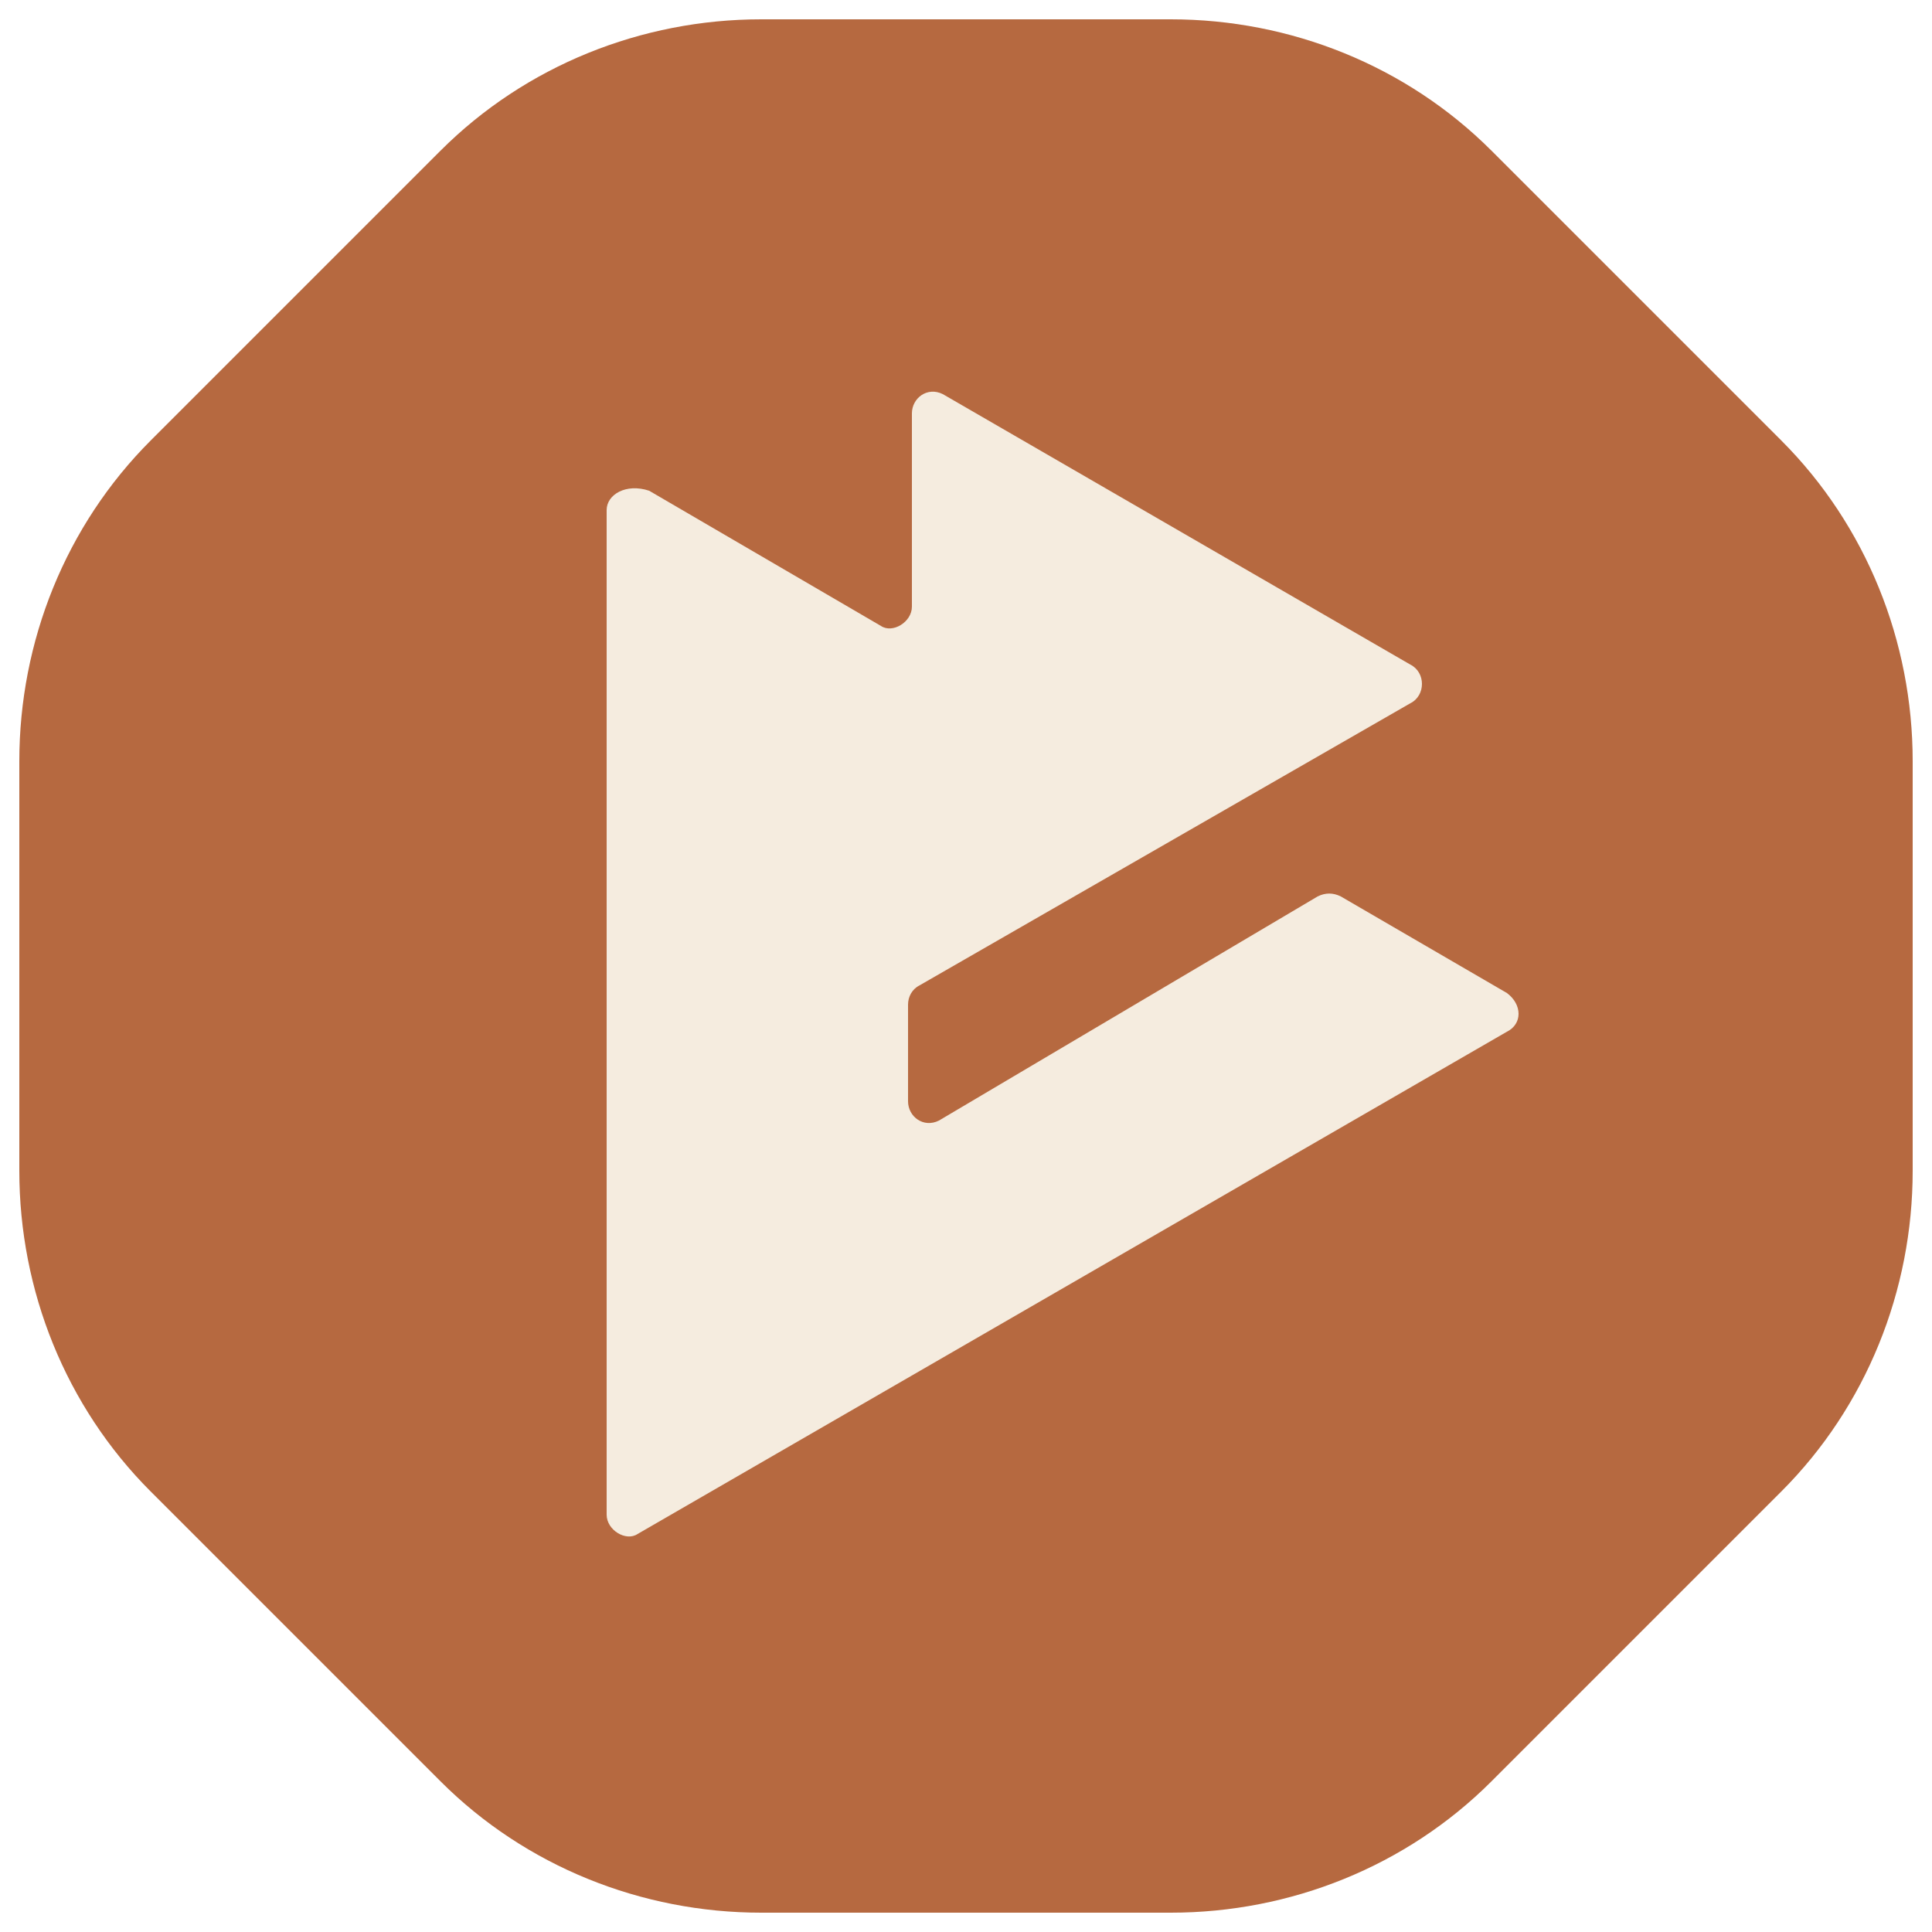
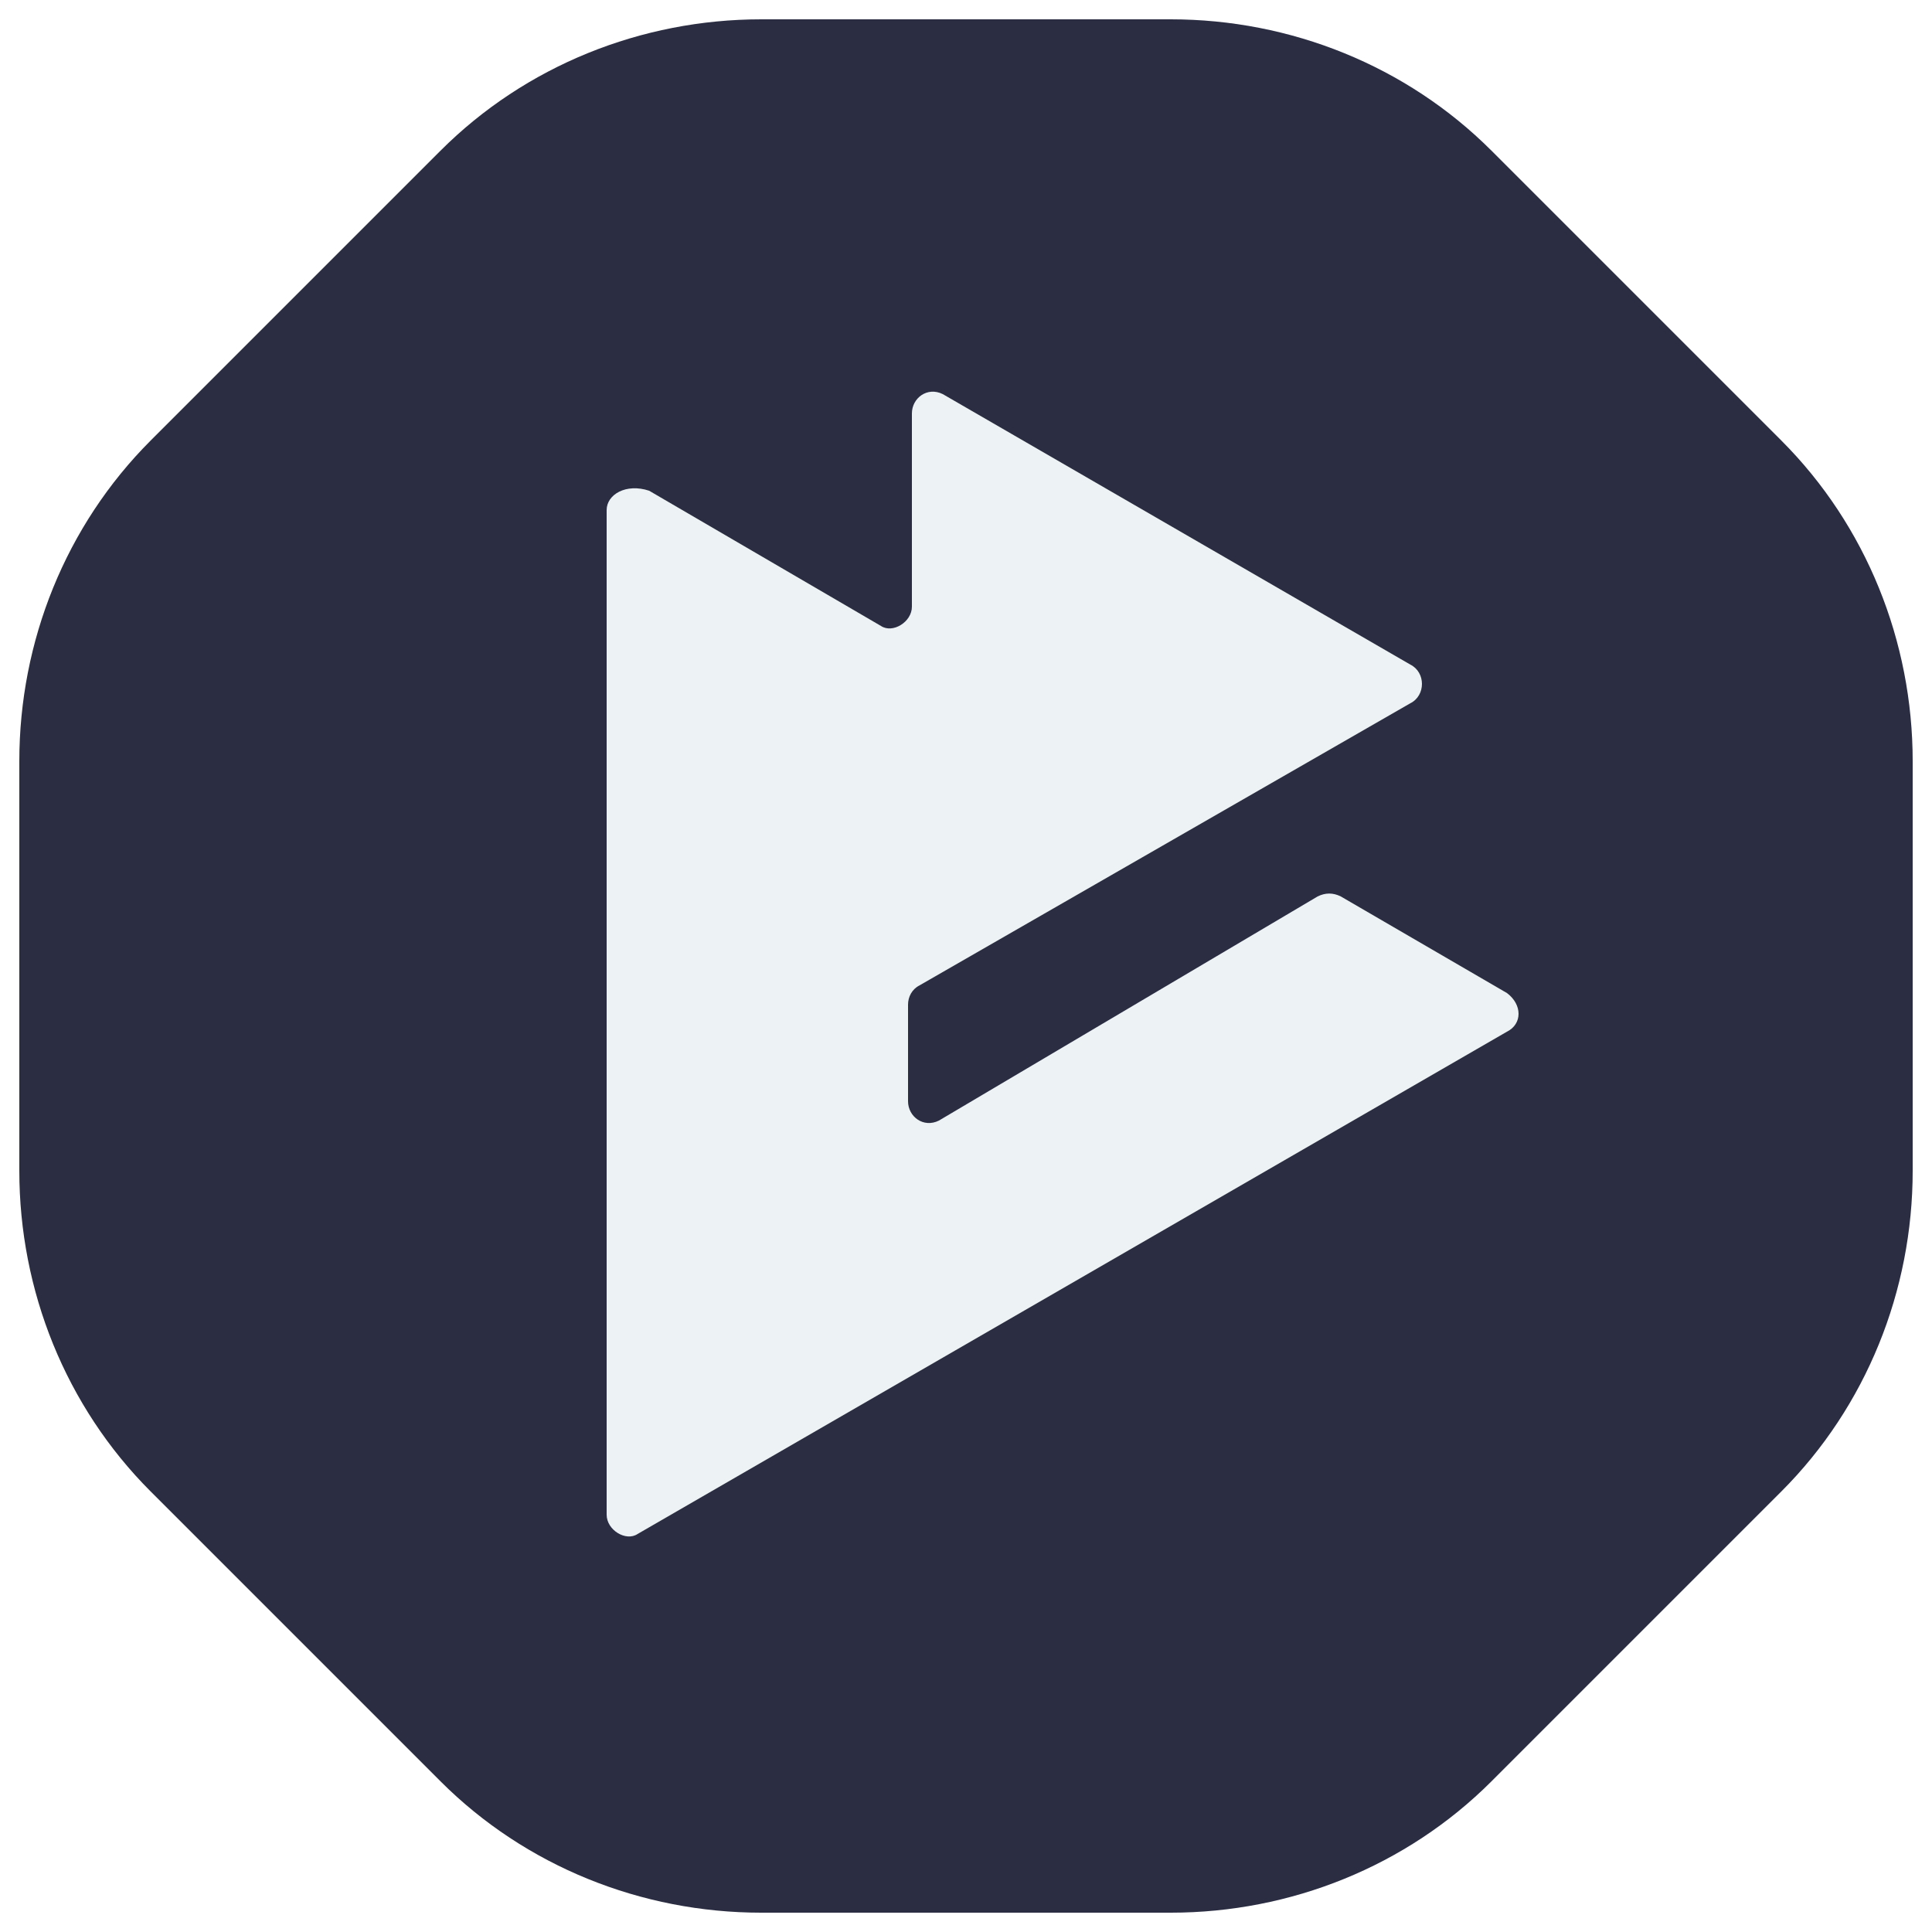
<svg xmlns="http://www.w3.org/2000/svg" version="1.1" id="Layer_1" x="0px" y="0px" viewBox="0 0 50 50" style="enable-background:new 0 0 50 50;" xml:space="preserve">
  <style type="text/css">
- 	.st0{fill:#B66940;}
- 	.st1{fill:#F5ECDF;}
+ 	.st0{fill:#2B2D42;}
+ 	.st1{fill:#EDF2F4;}
</style>
  <path class="st0" d="M30.3,0.5H19.7c-3.1,0-6.1,1.2-8.3,3.4l-7.5,7.5c-2.2,2.2-3.4,5.2-3.4,8.3v10.6c0,3.1,1.2,6.1,3.4,8.3l7.5,7.5  c2.2,2.2,5.2,3.4,8.3,3.4h10.6c3.1,0,6.1-1.2,8.3-3.4l7.5-7.5c2.2-2.2,3.4-5.2,3.4-8.3V19.7c0-3.1-1.2-6.1-3.4-8.3l-7.5-7.5  C36.4,1.7,33.4,0.5,30.3,0.5z" />
  <path class="st1" d="M15.7,13.2v26c0,0.4,0.5,0.7,0.8,0.5l22.5-13c0.4-0.2,0.4-0.7,0-1l-4.3-2.5c-0.2-0.1-0.4-0.1-0.6,0L24.3,29  c-0.4,0.2-0.8-0.1-0.8-0.5V26c0-0.2,0.1-0.4,0.3-0.5l12.7-7.3c0.4-0.2,0.4-0.8,0-1l-12.1-7c-0.4-0.2-0.8,0.1-0.8,0.5v5  c0,0.4-0.5,0.7-0.8,0.5l-6-3.5C16.2,12.5,15.7,12.8,15.7,13.2z" />
</svg>
